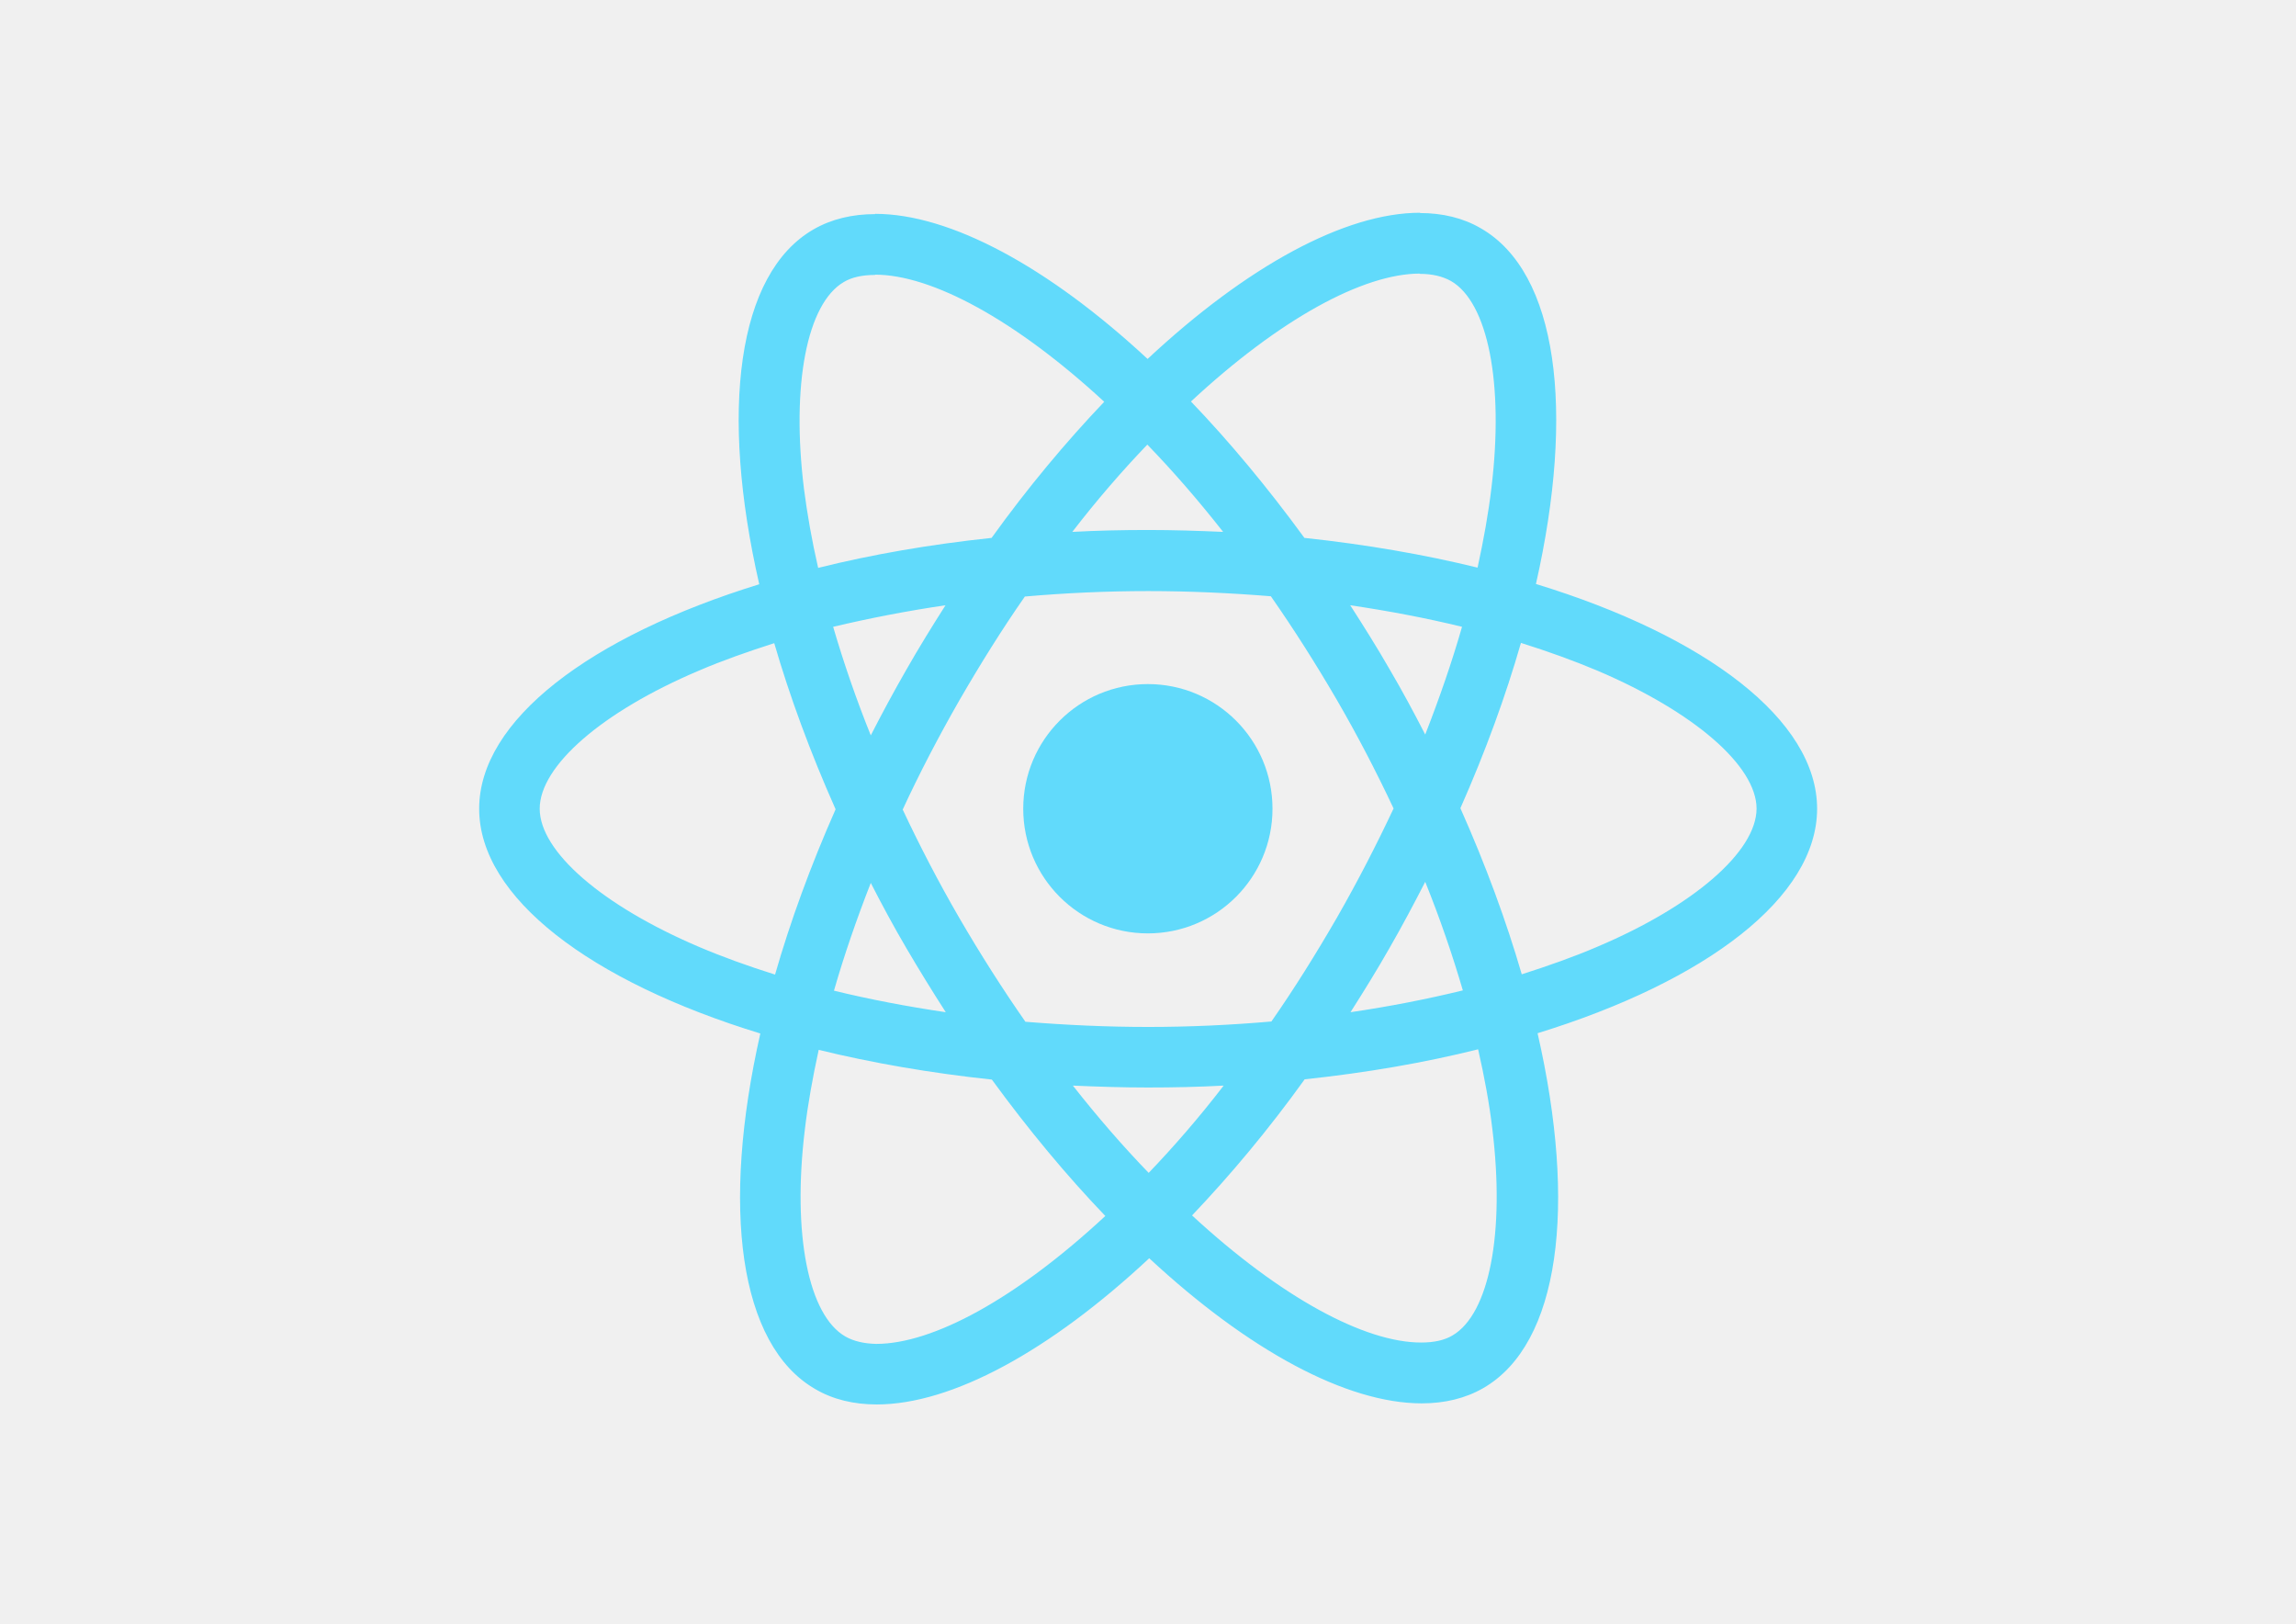
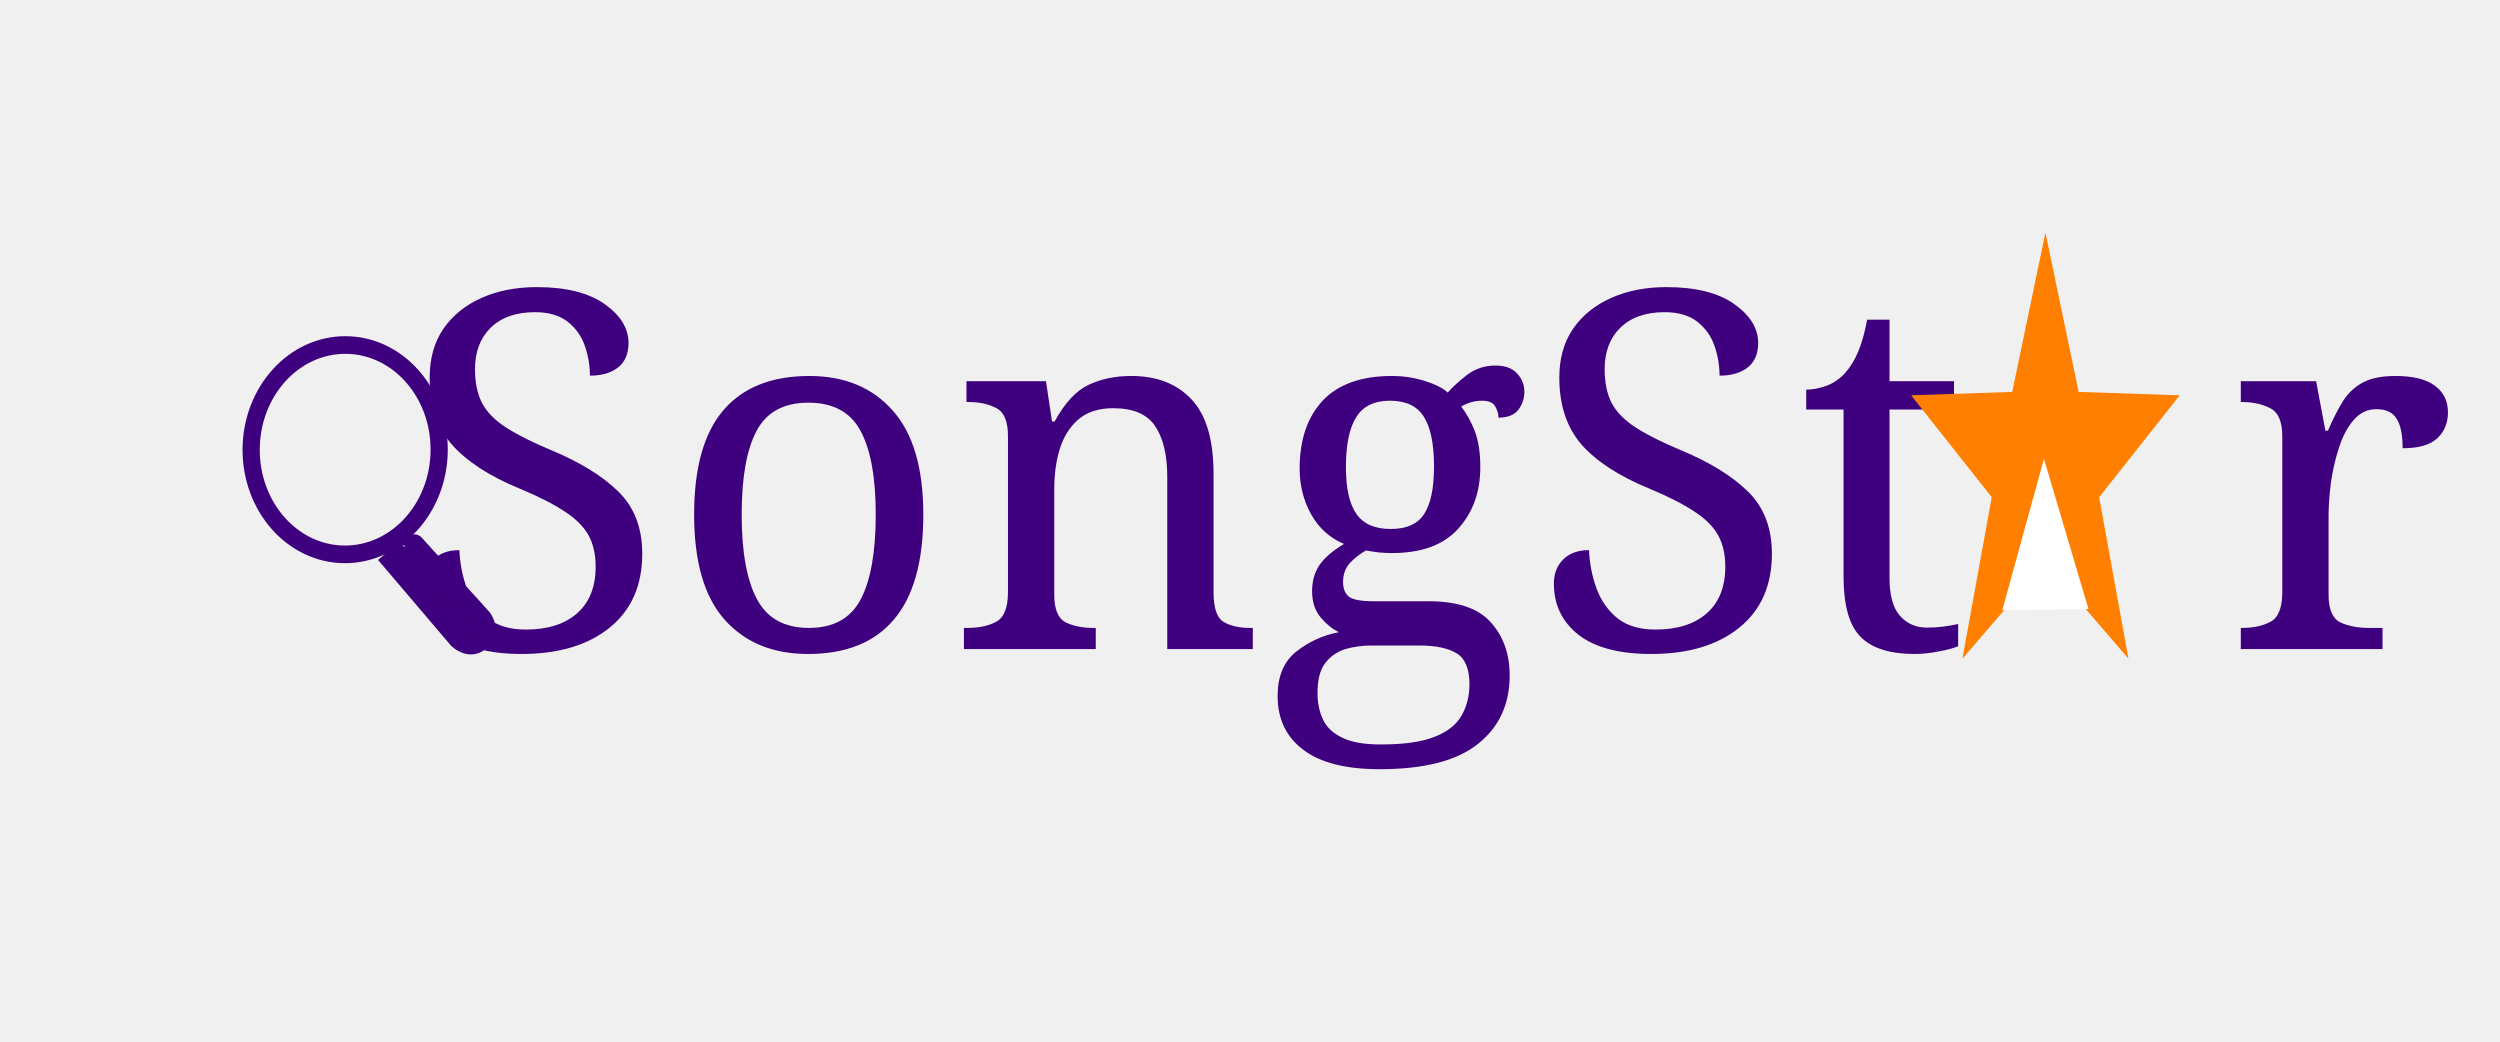
- <svg xmlns="http://www.w3.org/2000/svg" viewBox="0 0 841.9 595.3">
-   <g fill="#61DAFB">
-     <path d="M666.3 296.5c0-32.5-40.7-63.3-103.1-82.4 14.4-63.6 8-114.2-20.2-130.4-6.5-3.8-14.1-5.6-22.4-5.6v22.3c4.6 0 8.3.9 11.4 2.6 13.6 7.8 19.5 37.5 14.9 75.7-1.1 9.4-2.9 19.3-5.1 29.4-19.6-4.8-41-8.5-63.5-10.9-13.5-18.5-27.5-35.3-41.6-50 32.6-30.3 63.2-46.9 84-46.9V78c-27.5 0-63.5 19.6-99.9 53.6-36.4-33.8-72.4-53.2-99.9-53.2v22.3c20.7 0 51.4 16.5 84 46.6-14 14.7-28 31.4-41.3 49.9-22.6 2.4-44 6.1-63.6 11-2.3-10-4-19.7-5.2-29-4.7-38.2 1.1-67.9 14.6-75.8 3-1.8 6.9-2.6 11.5-2.6V78.5c-8.4 0-16 1.8-22.6 5.6-28.1 16.2-34.4 66.7-19.9 130.1-62.2 19.2-102.7 49.9-102.7 82.3 0 32.5 40.7 63.3 103.1 82.4-14.4 63.6-8 114.2 20.2 130.4 6.5 3.8 14.1 5.6 22.5 5.6 27.5 0 63.5-19.6 99.9-53.6 36.4 33.8 72.4 53.2 99.9 53.2 8.4 0 16-1.8 22.6-5.6 28.1-16.2 34.4-66.7 19.9-130.1 62-19.1 102.5-49.9 102.5-82.3zm-130.2-66.7c-3.7 12.9-8.3 26.2-13.5 39.5-4.1-8-8.4-16-13.1-24-4.6-8-9.5-15.8-14.4-23.4 14.2 2.1 27.9 4.7 41 7.9zm-45.8 106.5c-7.8 13.5-15.8 26.3-24.1 38.2-14.9 1.3-30 2-45.2 2-15.1 0-30.2-.7-45-1.9-8.3-11.9-16.4-24.6-24.2-38-7.6-13.1-14.5-26.4-20.8-39.8 6.2-13.4 13.2-26.8 20.7-39.9 7.8-13.5 15.8-26.3 24.1-38.2 14.9-1.3 30-2 45.2-2 15.1 0 30.2.7 45 1.9 8.3 11.9 16.4 24.6 24.2 38 7.6 13.1 14.5 26.4 20.8 39.8-6.3 13.4-13.2 26.8-20.7 39.9zm32.3-13c5.4 13.4 10 26.8 13.8 39.8-13.1 3.2-26.9 5.9-41.2 8 4.9-7.7 9.8-15.6 14.4-23.7 4.6-8 8.9-16.1 13-24.1zM421.2 430c-9.3-9.6-18.6-20.3-27.8-32 9 .4 18.2.7 27.5.7 9.4 0 18.7-.2 27.8-.7-9 11.7-18.3 22.4-27.5 32zm-74.4-58.9c-14.2-2.1-27.9-4.7-41-7.9 3.7-12.9 8.3-26.2 13.5-39.5 4.1 8 8.4 16 13.1 24 4.7 8 9.5 15.8 14.4 23.4zM420.7 163c9.3 9.6 18.6 20.3 27.8 32-9-.4-18.2-.7-27.5-.7-9.4 0-18.7.2-27.8.7 9-11.7 18.3-22.4 27.5-32zm-74 58.9c-4.9 7.7-9.8 15.6-14.4 23.7-4.6 8-8.9 16-13 24-5.4-13.4-10-26.8-13.8-39.8 13.1-3.1 26.9-5.8 41.2-7.9zm-90.5 125.2c-35.4-15.1-58.3-34.9-58.3-50.6 0-15.7 22.9-35.6 58.3-50.6 8.6-3.7 18-7 27.7-10.1 5.7 19.6 13.2 40 22.5 60.9-9.2 20.8-16.6 41.1-22.2 60.6-9.9-3.1-19.3-6.5-28-10.2zM310 490c-13.6-7.8-19.5-37.5-14.9-75.7 1.1-9.4 2.9-19.3 5.1-29.4 19.6 4.8 41 8.5 63.5 10.9 13.5 18.5 27.5 35.3 41.6 50-32.6 30.3-63.2 46.9-84 46.9-4.5-.1-8.3-1-11.3-2.7zm237.2-76.2c4.7 38.2-1.1 67.9-14.6 75.8-3 1.8-6.9 2.6-11.5 2.6-20.7 0-51.4-16.5-84-46.6 14-14.7 28-31.4 41.3-49.9 22.6-2.4 44-6.1 63.6-11 2.3 10.1 4.1 19.8 5.2 29.1zm38.5-66.7c-8.6 3.7-18 7-27.7 10.1-5.7-19.6-13.2-40-22.5-60.9 9.2-20.8 16.6-41.1 22.2-60.6 9.9 3.1 19.3 6.5 28.1 10.2 35.4 15.1 58.3 34.9 58.3 50.6-.1 15.7-23 35.6-58.4 50.6zM320.8 78.4z" />
-     <circle cx="420.9" cy="296.5" r="45.7" />
-     <path d="M520.5 78.1z" />
+ <svg xmlns="http://www.w3.org/2000/svg" width="120" height="50">
+   <g class="layer">
+     <text stroke="#000000" transform="matrix(0.9805773,0,0,1,0.4570392,0) " font-style="normal" xml:space="preserve" text-anchor="middle" font-family="serif" font-size="24" id="svg_1" y="31.158" x="69.437" stroke-width="0" fill="#3f007f">SongSt  r</text>
+     <polygon stroke="#000000" stroke-width="0" points="98.181,11.165 99.774,18.811 104.626,18.976 100.759,23.866 102.165,31.614 98.181,26.99 94.197,31.614 95.603,23.866 91.735,18.976 96.588,18.811 98.181,11.165 99.774,18.811 " strokeWidth="0" strokecolor="#000000" fill="#ff7f00" orient="point" r2="195.767" r="489.417" point="5" shape="star" id="svg_3" cy="16.075" cx="100.649" />
+     <path stroke="#000000" id="svg_4" d="m96.11,29.289l2,-7.265l2.136,7.208l-4.136,0.056z" stroke-linecap="null" stroke-linejoin="null" stroke-dasharray="null" stroke-width="0" fill="#ffffff" />
+     <g stroke="null" transform="rotate(0.2479963 17.66692,23.71849) " id="svg_15">
+       <ellipse stroke="#3f007f" transform="matrix(0.8256897,0.003664304,-0.003573898,0.8465765,1.982741,2.577429) " fill-opacity="0" id="svg_12" ry="5.935" rx="5.465" cy="22.381" cx="17.75" stroke-linecap="null" stroke-linejoin="null" stroke-dasharray="null" fill="#000000" />
+       <path stroke="#3f007f" id="svg_14" d="m18.538,26.549l3.52,4.098c0,0 0.578,0.533 1.03,0.028c0.452,-0.504 0.068,-0.956 0.067,-0.98c-0.001,-0.024 -3.265,-3.534 -3.266,-3.558c-0.001,-0.024 -1.352,0.412 -1.352,0.412z" stroke-linecap="null" stroke-linejoin="null" stroke-dasharray="null" fill="#3f007f" />
+     </g>
  </g>
</svg>
